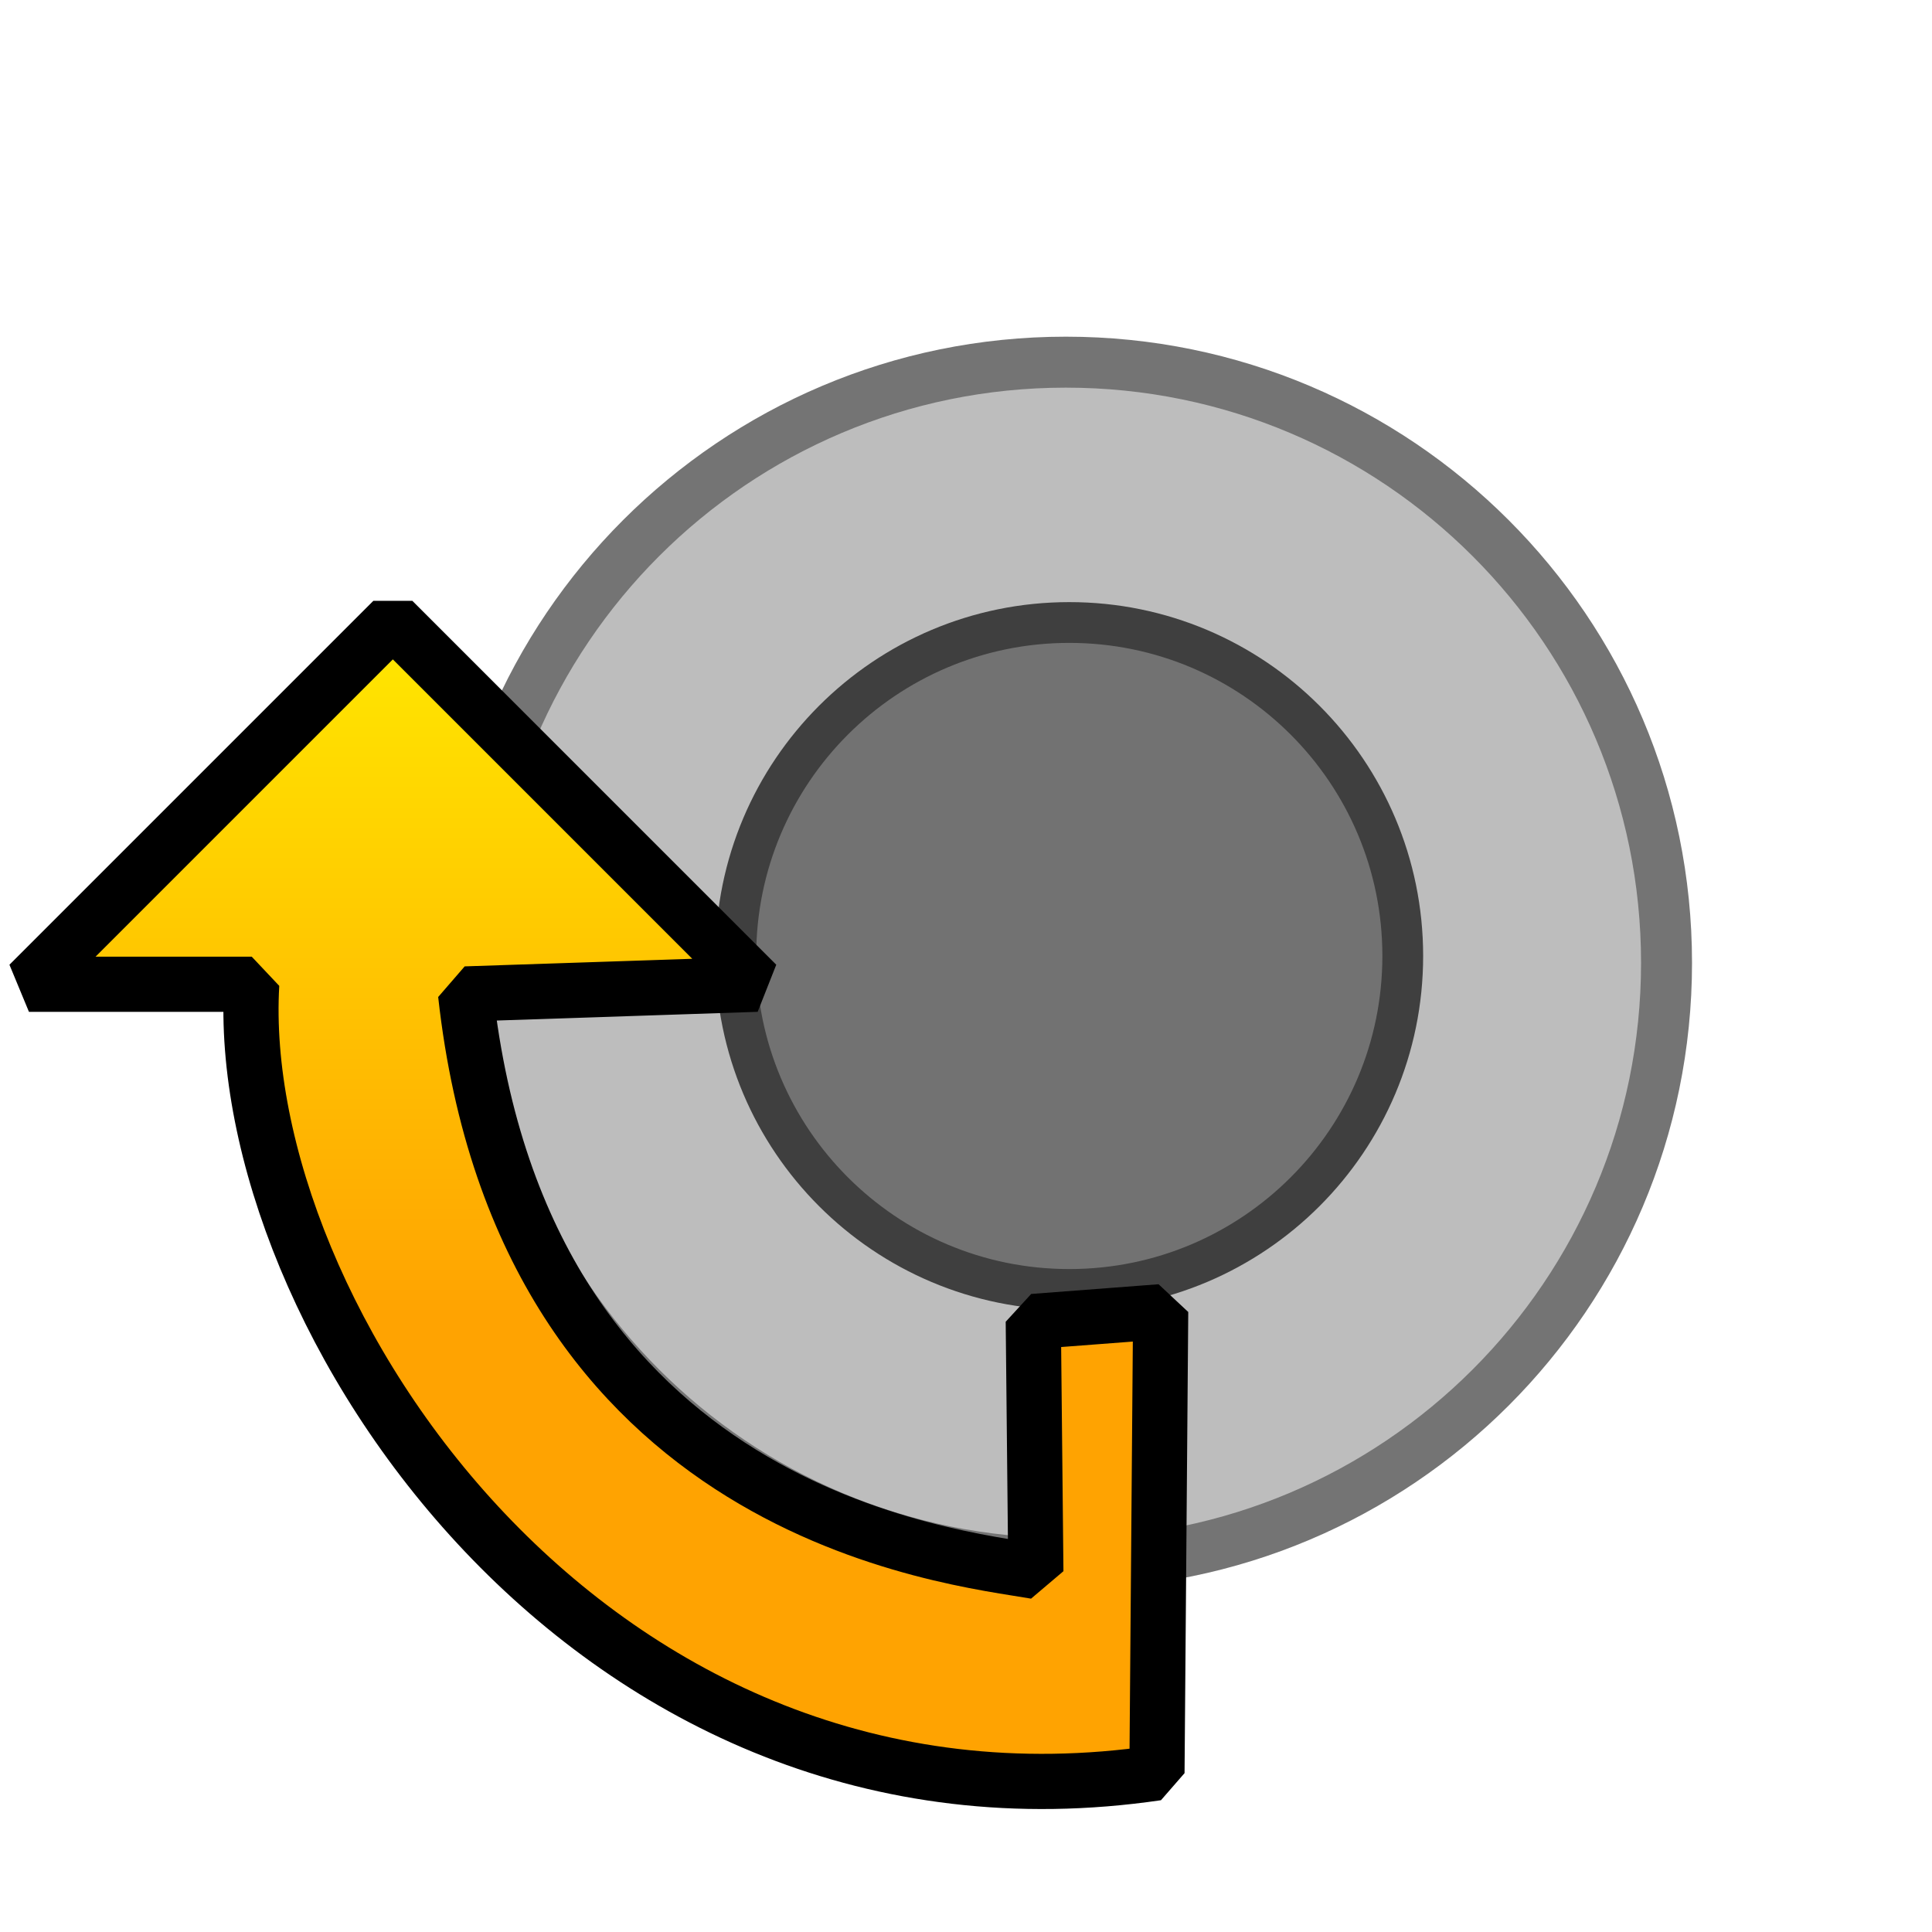
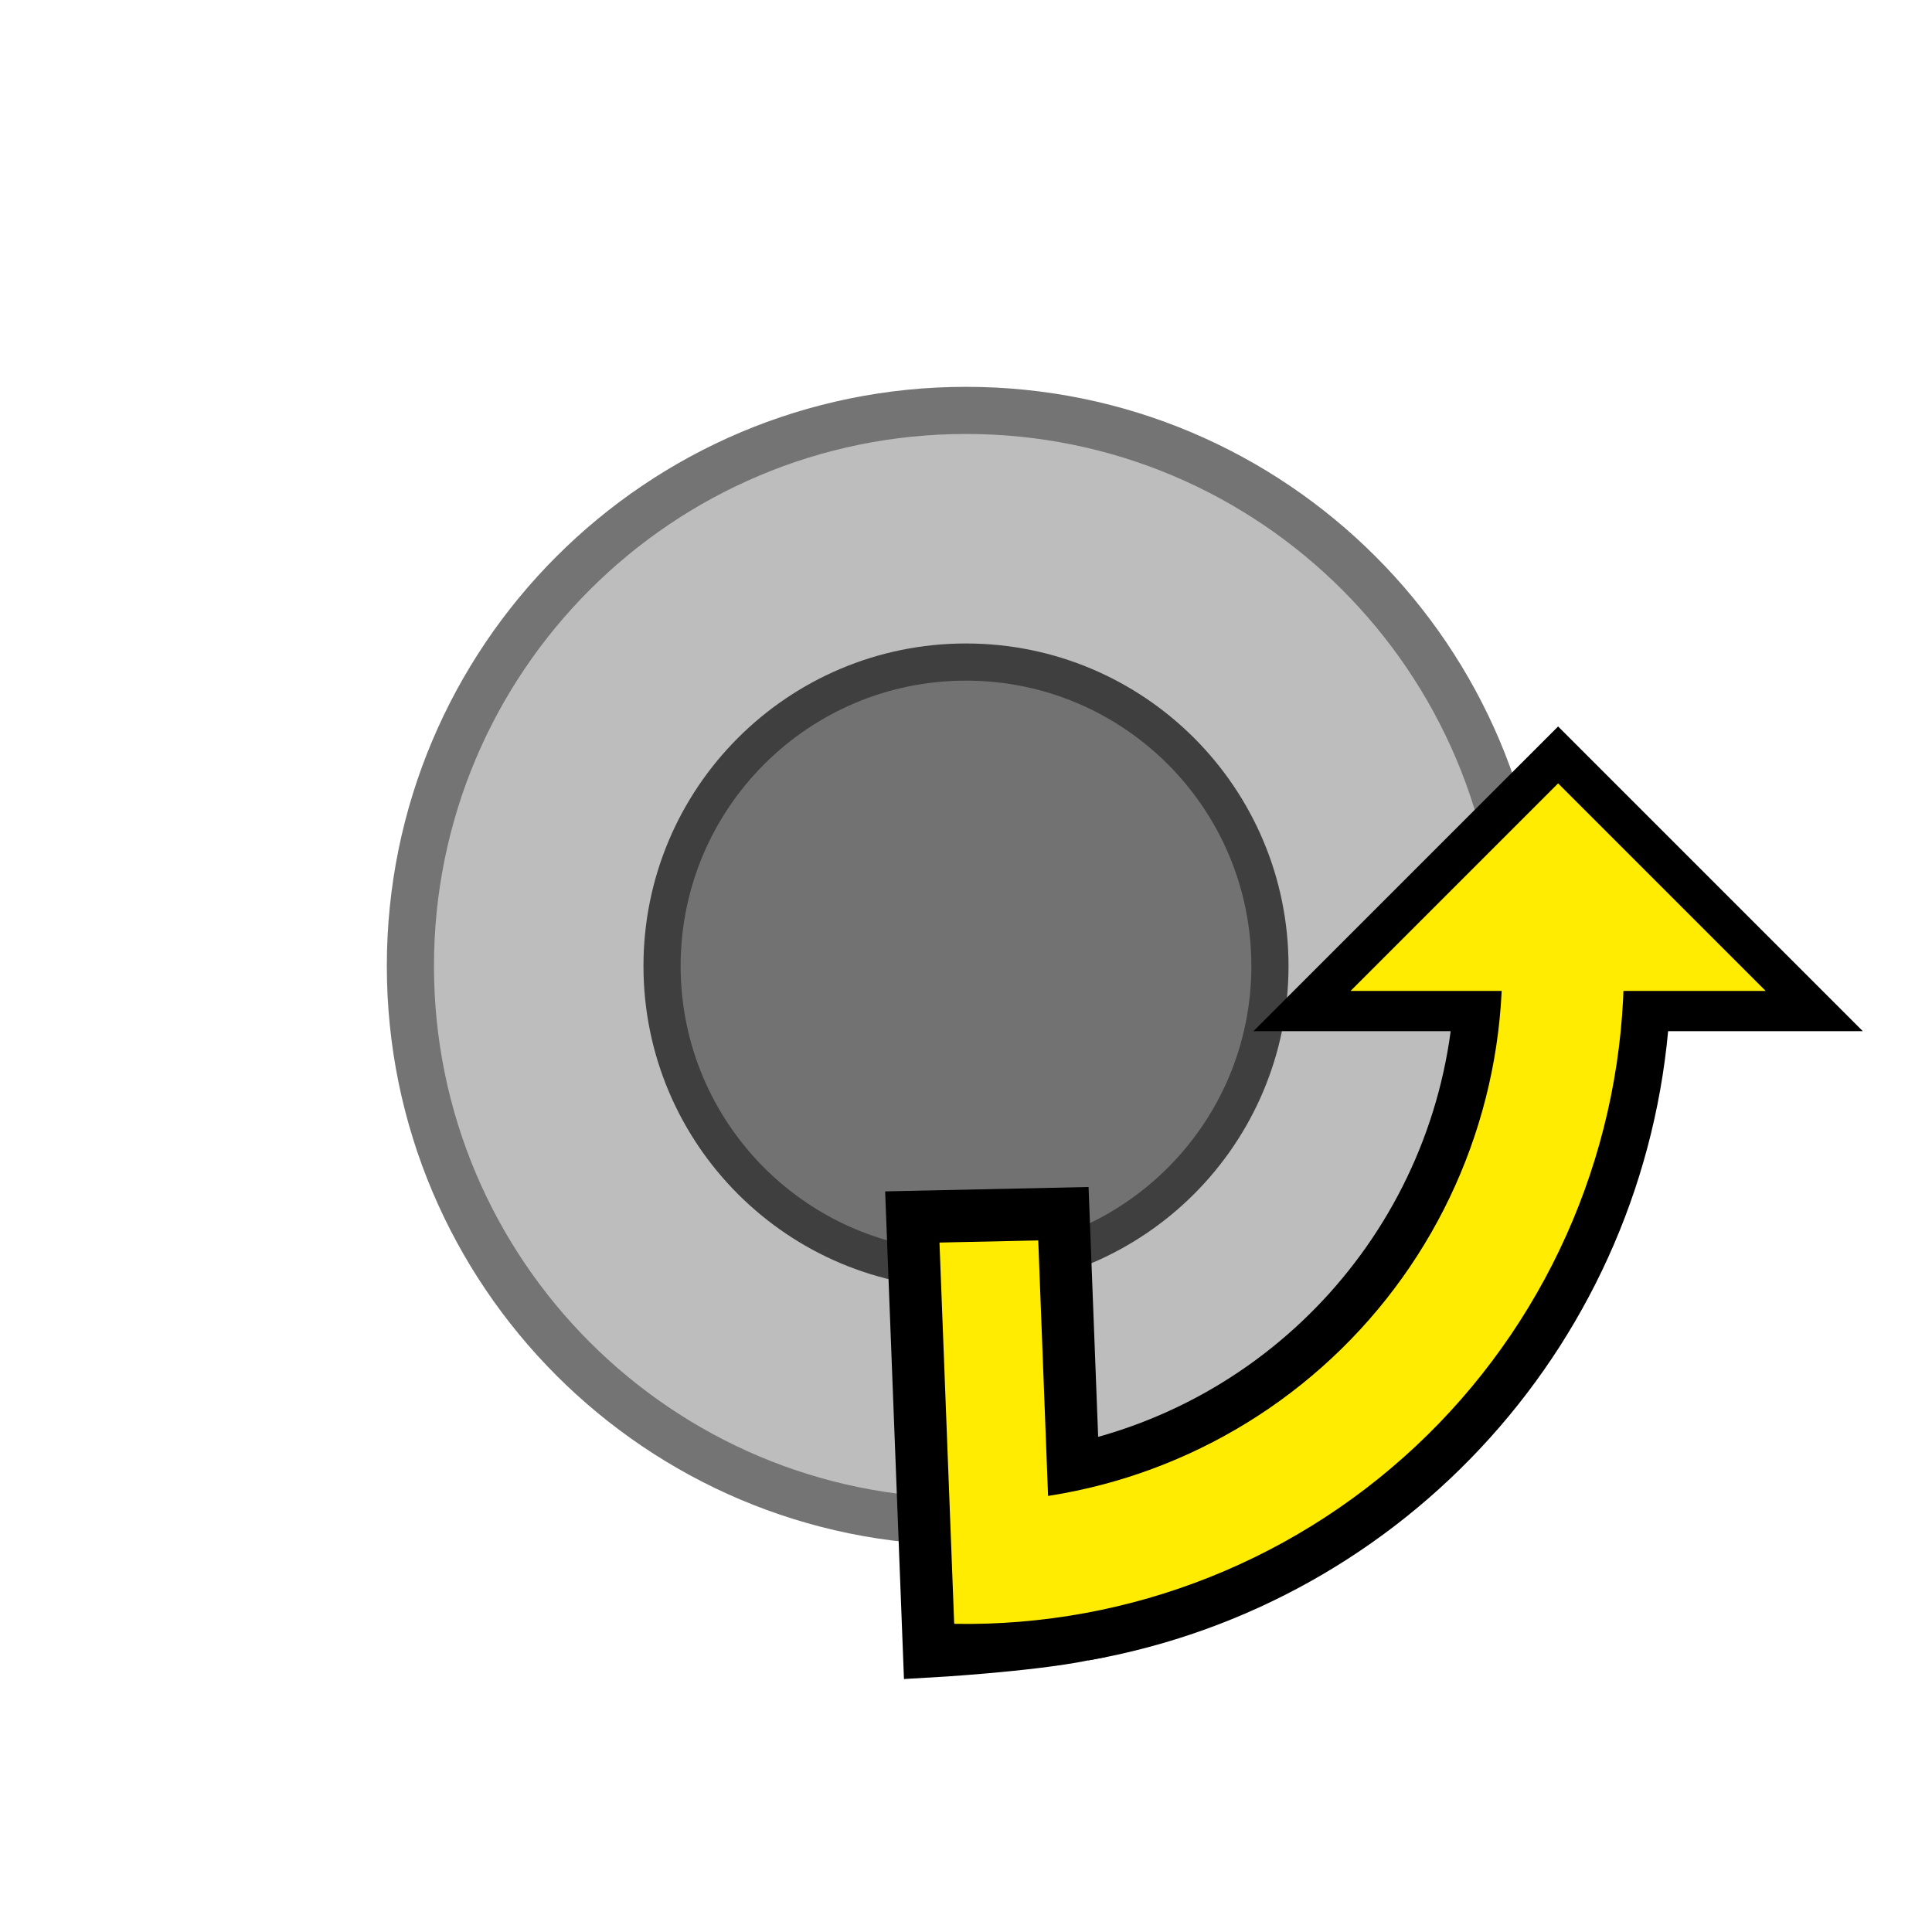
- <svg xmlns="http://www.w3.org/2000/svg" xmlns:xlink="http://www.w3.org/1999/xlink" width="48" height="48" viewBox="0 0 500 500">
-   <defs>
-     <linearGradient id="a">
-       <stop offset="0" stop-color="#ffec00" />
-       <stop offset="1" stop-color="#ffa301" />
-     </linearGradient>
-     <linearGradient xlink:href="#a" id="b" x1="50.708" y1="568.077" x2="266.651" y2="568.077" gradientUnits="userSpaceOnUse" gradientTransform="matrix(.8794 0 0 .8794 -40.397 300.724)" />
-     <linearGradient xlink:href="#a" id="d" gradientUnits="userSpaceOnUse" x1="50.708" y1="568.077" x2="266.651" y2="568.077" gradientTransform="rotate(90 -28.494 629.724) scale(.8794)" />
-     <linearGradient xlink:href="#a" id="e" gradientUnits="userSpaceOnUse" gradientTransform="rotate(90 -28.494 629.724) scale(.8794)" x1="50.708" y1="568.077" x2="152.365" y2="436.648" />
-     <linearGradient xlink:href="#a" id="f" gradientUnits="userSpaceOnUse" gradientTransform="matrix(0 .87497 .87497 0 -48.62 660.492)" x1="145.939" y1="37.913" x2="249.017" y2="89.839" />
-     <linearGradient xlink:href="#a" id="c" gradientUnits="userSpaceOnUse" x1="50.708" y1="568.077" x2="266.651" y2="568.077" gradientTransform="matrix(.82483 0 0 .82483 -46.112 450.433)" />
-   </defs>
-   <g transform="translate(0 -552.362)" stroke-linejoin="round">
-     <circle cx="275.843" cy="801.544" r="155.455" fill="#bdbdbd" stroke="#747474" stroke-width="13.191" />
-     <circle cx="276.731" cy="799.767" r="86.302" fill="#727272" stroke="#3f3f3f" stroke-width="10.553" />
+ <svg xmlns="http://www.w3.org/2000/svg" width="48" height="48" viewBox="0 0 500 500">
+   <g transform="translate(-26.732 -549.767)" stroke-linejoin="round">
+     <circle r="143.788" cy="799.767" cx="276.731" fill="#bdbdbd" stroke="#747474" stroke-width="12.201" />
+     <circle r="78.661" cy="799.767" cx="276.731" fill="#727272" stroke="#3f3f3f" stroke-width="9.618" />
  </g>
-   <path d="M120.498 809.598l75.347-2.513-94.176-94.176-94.176 94.176h57.65c-4.975 84.906 87.925 225.608 234.276 204.107l.958-119.346-32.961 2.513.661 64.698c-21.357-3.769-132.597-14.303-147.579-149.459z" fill="url(#d)" fill-rule="evenodd" stroke="#000" stroke-width="14.283" stroke-linejoin="bevel" transform="translate(0 -552.362)" />
+   <g fill="#ffec00" fill-rule="evenodd" stroke="#000">
+     <path d="M403.236 195.373l66.291 66.291H336.945z" stroke-width="10.417" />
+     <path d="M236.107 314.95l39.1-.842 2.796 72.731s3.777 28.919 2.431 36.221c-14.479 2.895-39.989 4.322-39.989 4.322z" stroke-width="13.542" />
+   </g>
+   <g fill="none" stroke-linejoin="round">
+     <path d="M404.151 260.779a154.528 154.528 0 0 1-127.318 141.401" stroke="#000" stroke-width="55.927" />
+     <path d="M404.528 250a154.528 154.528 0 0 1-46.218 110.217 154.528 154.528 0 0 1-111.007 44.287" stroke="#ffec00" stroke-width="31.496" />
+   </g>
</svg>
